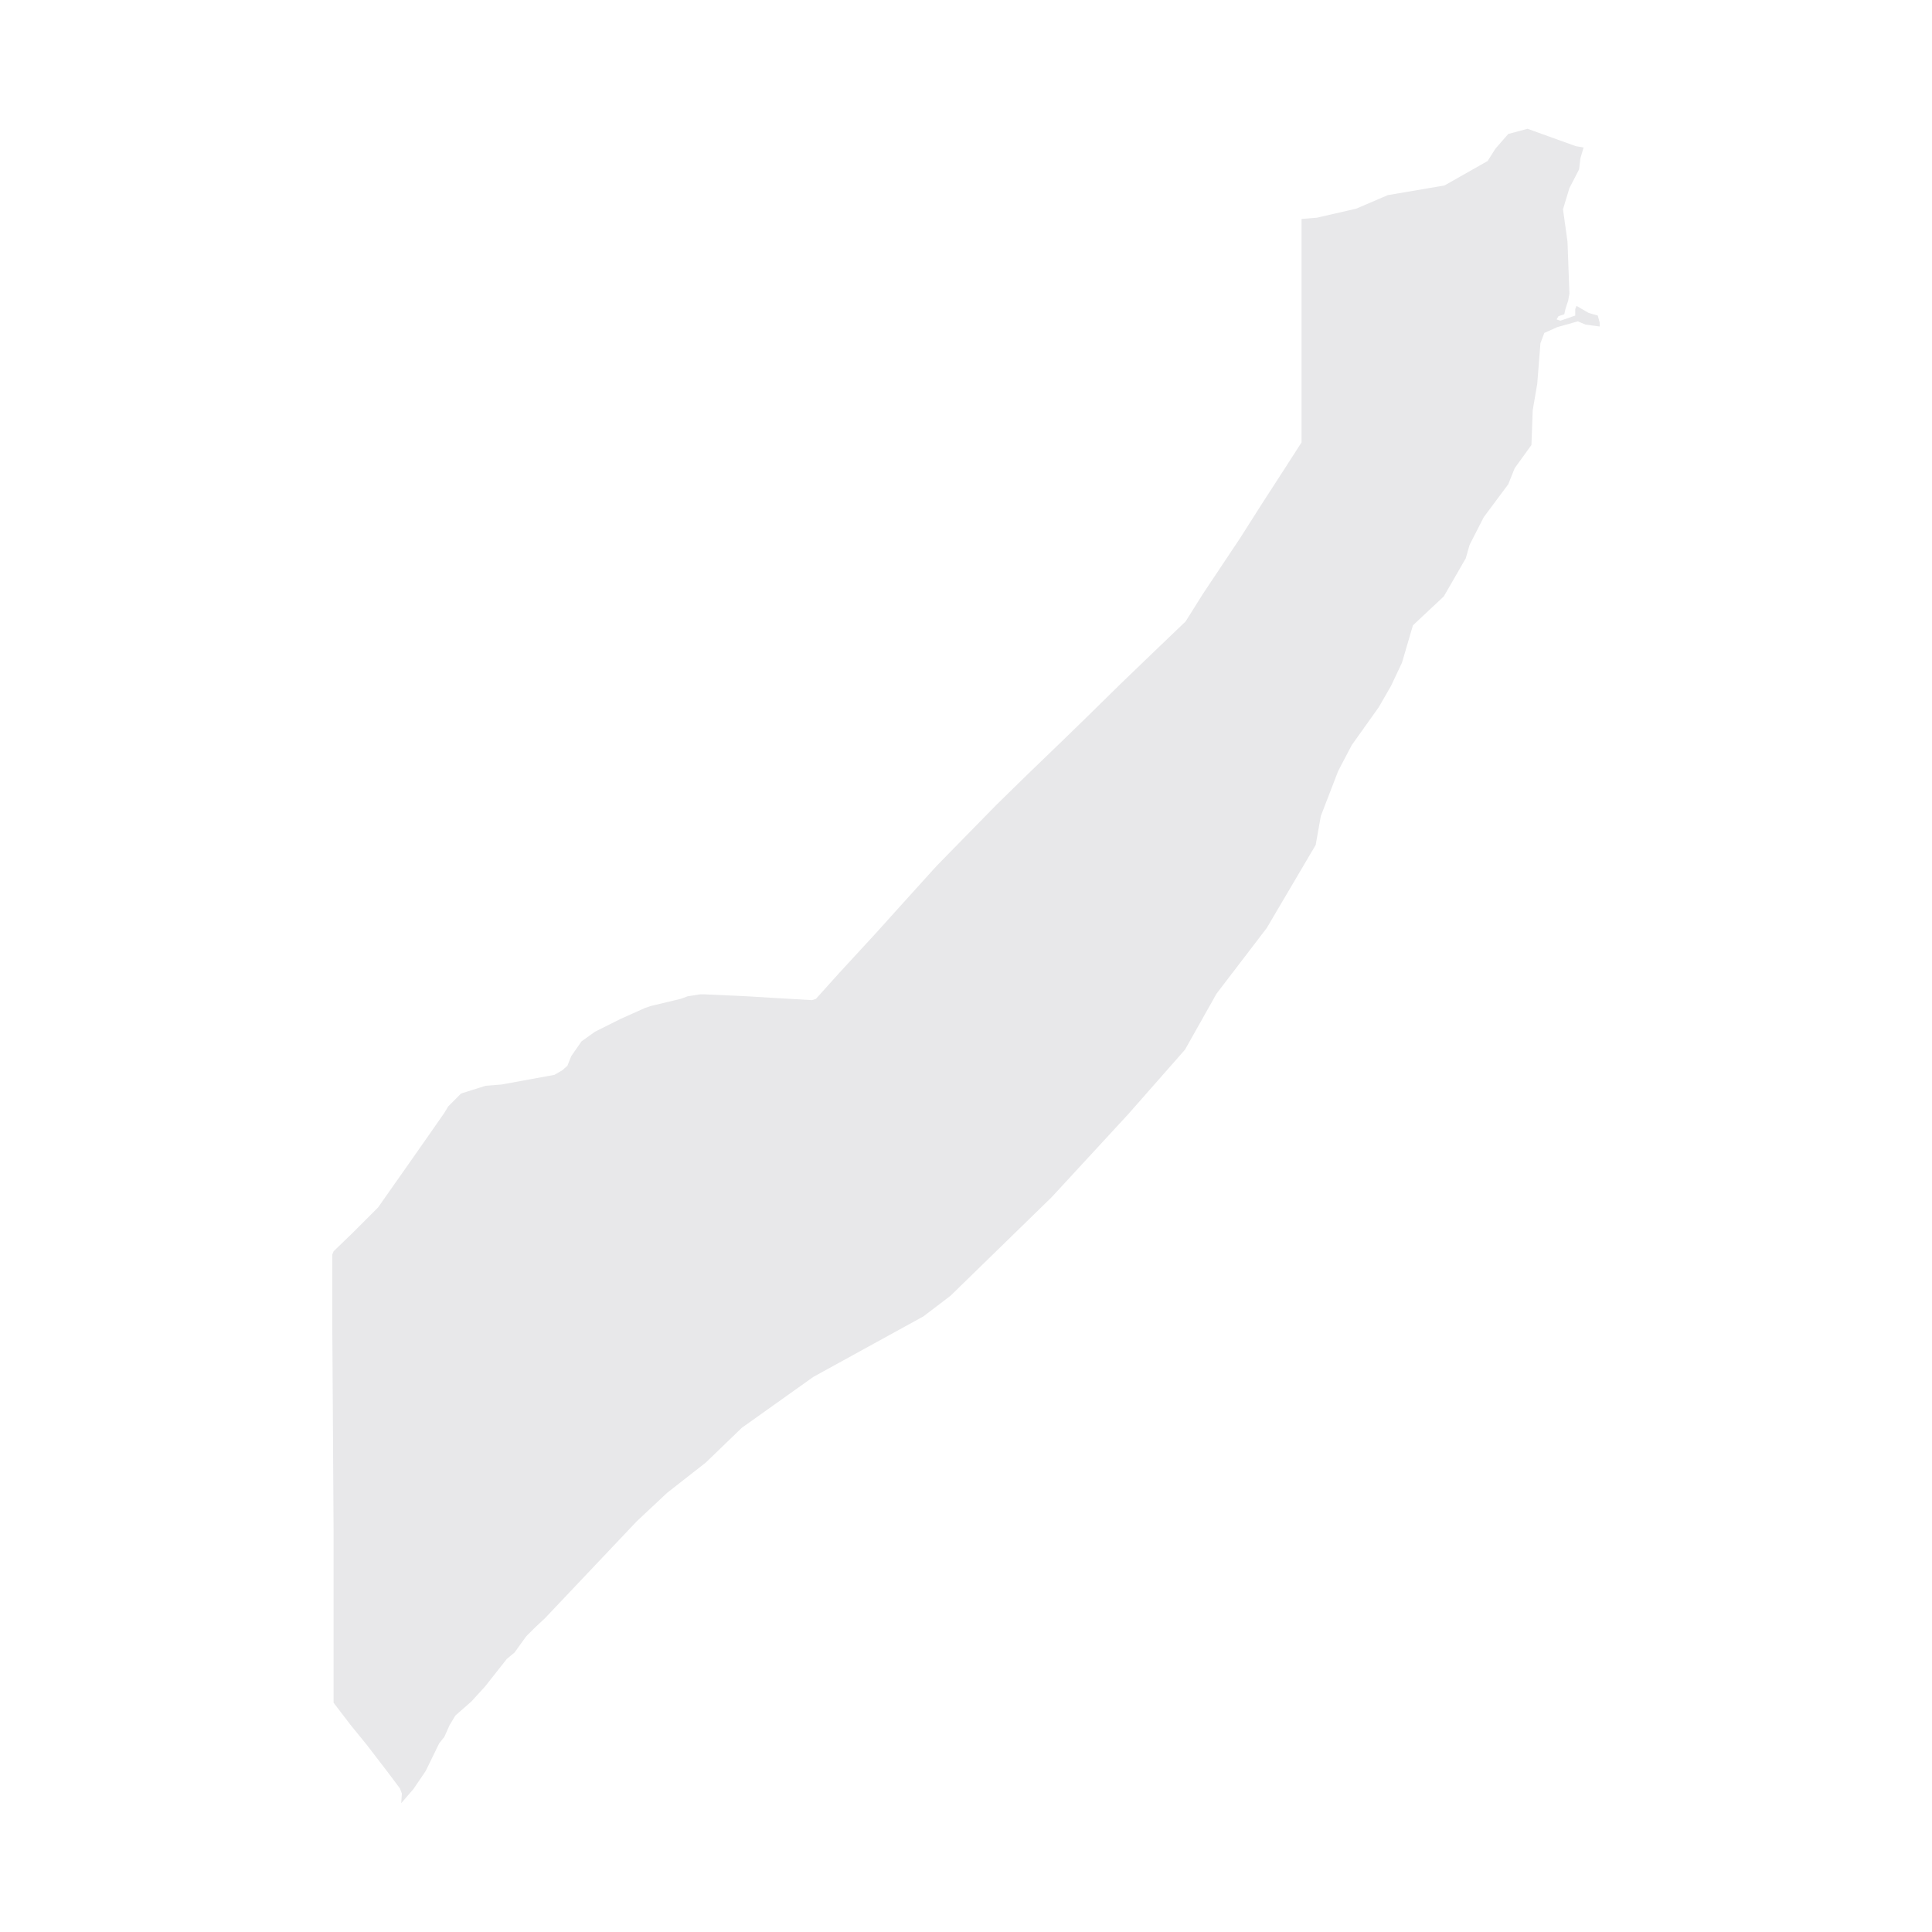
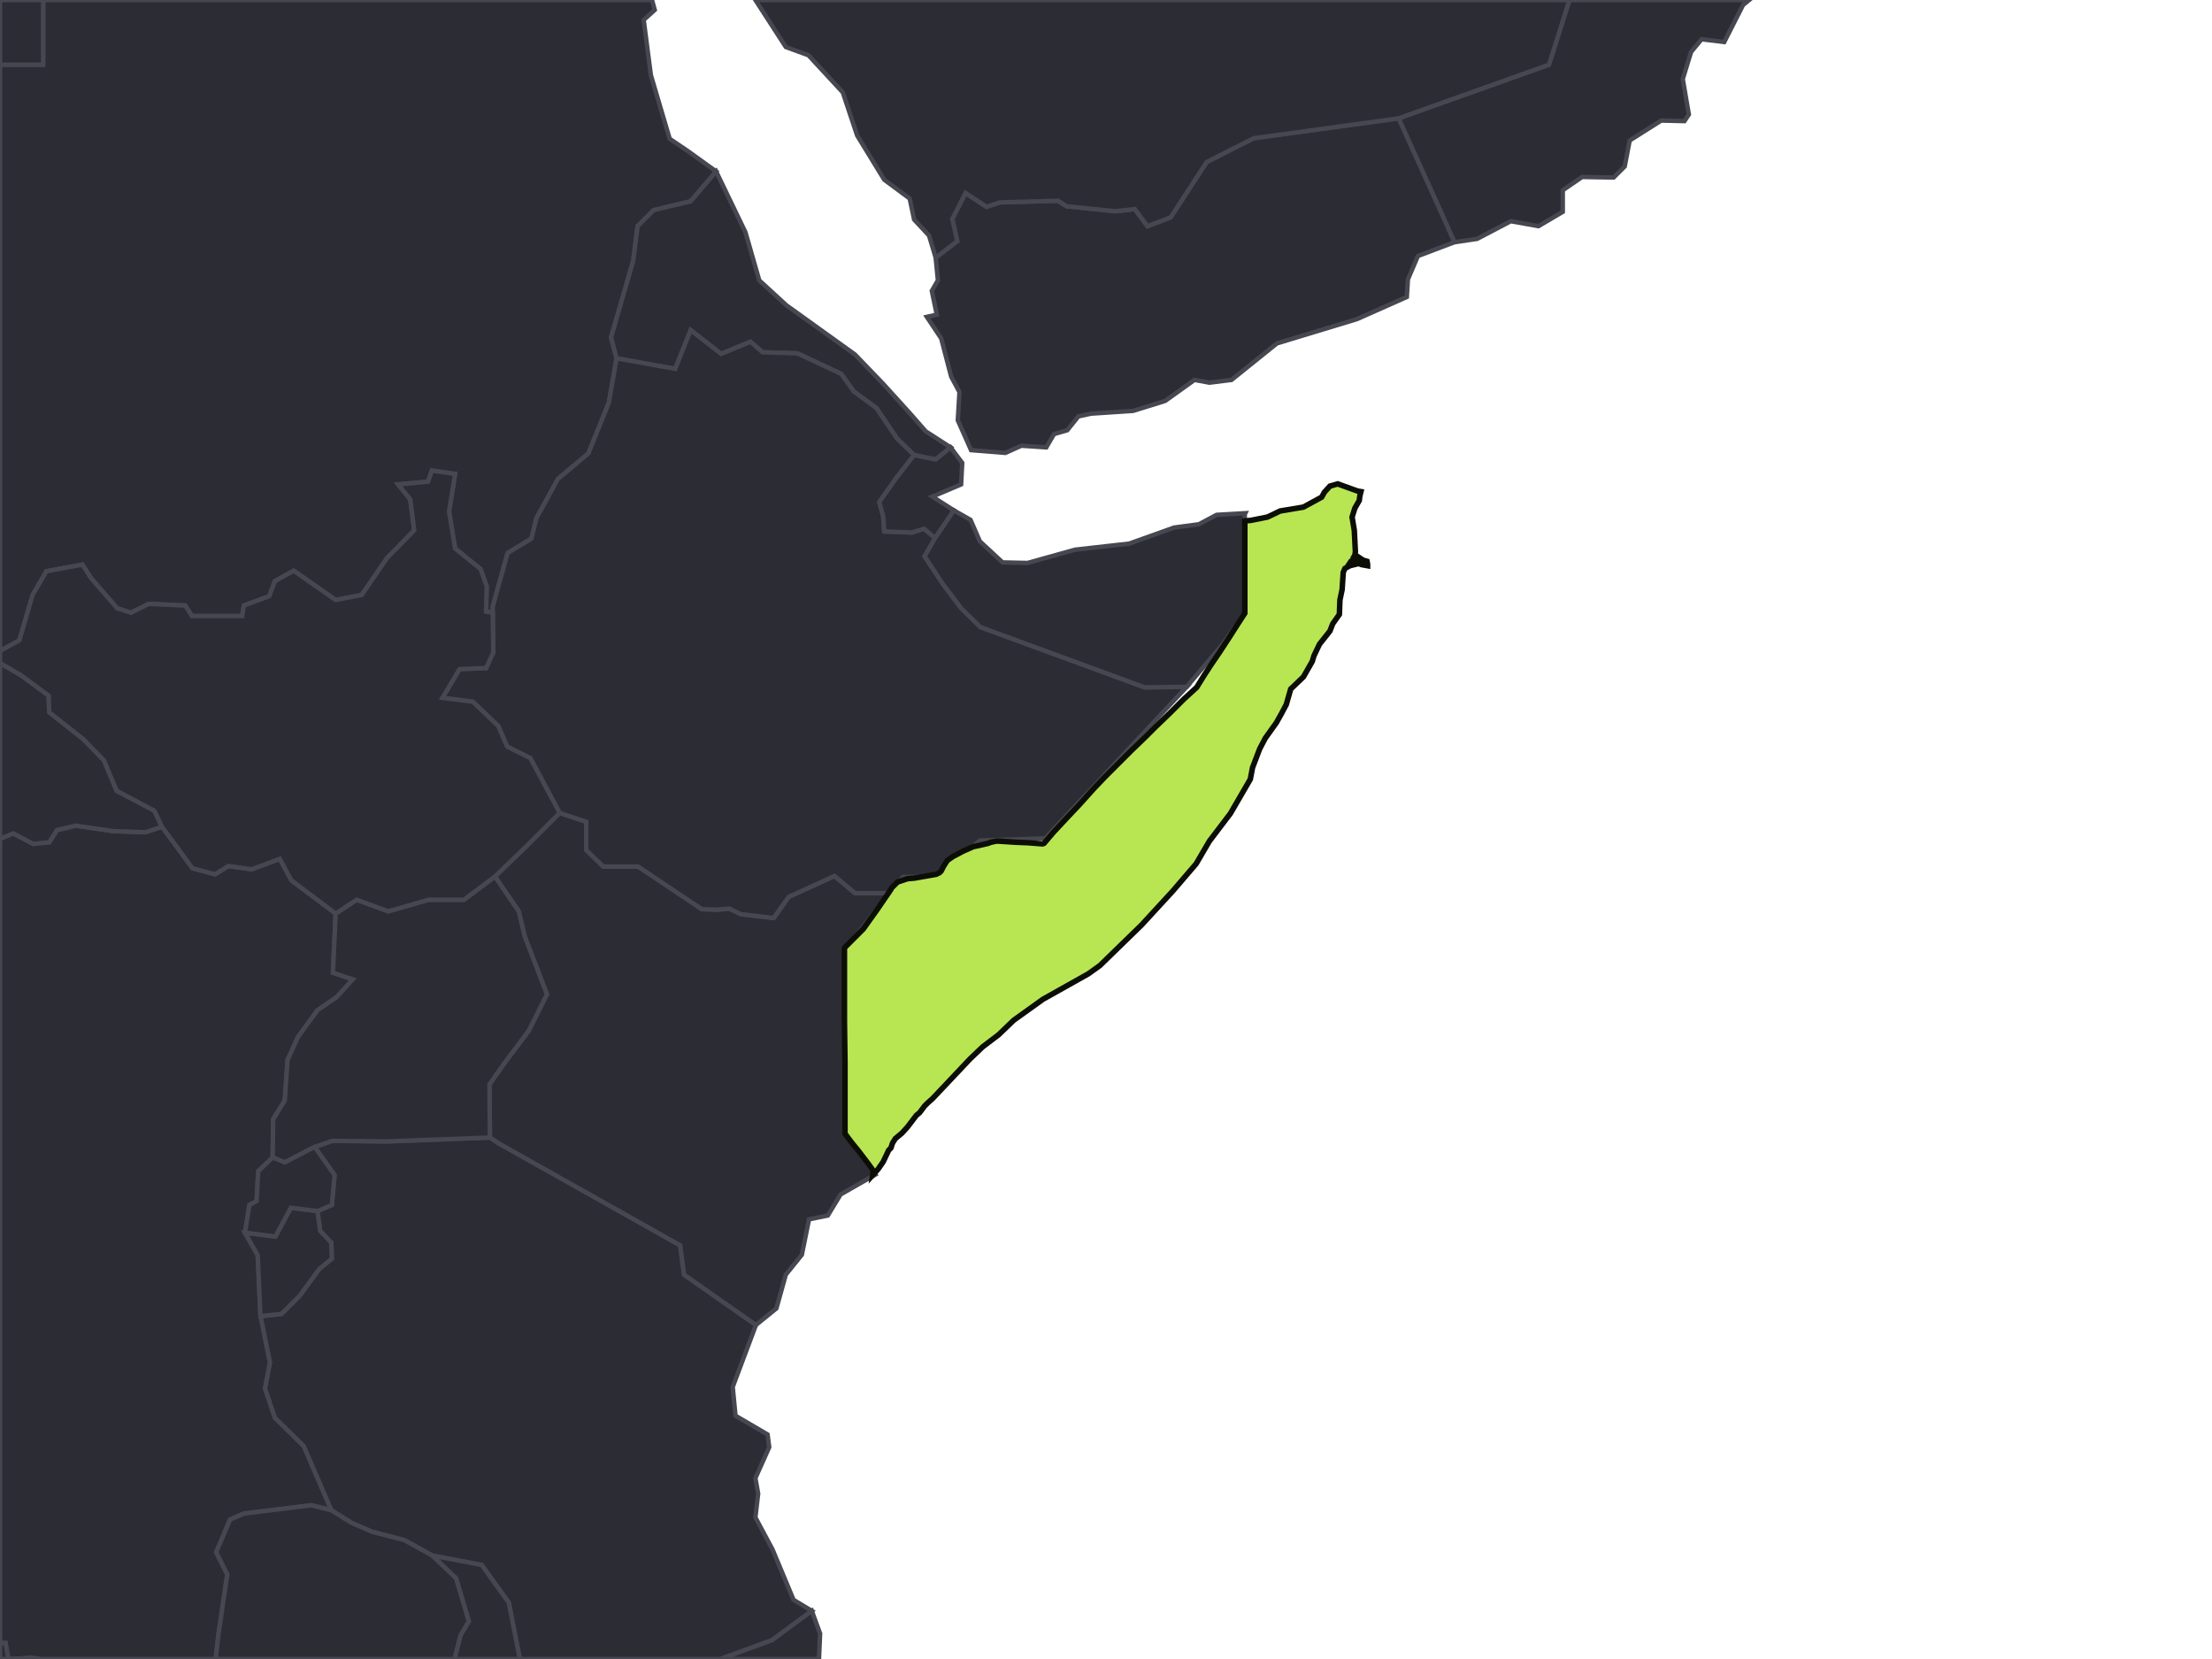
- <svg xmlns="http://www.w3.org/2000/svg" viewBox="0 0 300 300">
-   <path fill="#e8e8ea" d="M62.3,280L62.4,278.5L62.1,277.7L60.3,275.3L57,271L54.4,267.8L51.8,264.4L51.8,261.7L51.8,253.8L51.8,237.9L51.7,221.9L51.6,206L51.6,198.1L51.6,194.8L51.8,194.3L54.8,191.4L58.7,187.5L63.9,180.1L66.7,176.1L69,172.8L69.6,171.8L71.6,169.8L75.4,168.6L77.9,168.4L86.1,166.9L87.3,166.2L88.1,165.5L88.7,164L90.3,161.7L92.4,160.2L96.4,158.2L100.2,156.5L101.1,156.2L105.7,155.1L106.8,154.7L108.7,154.4L109.4,154.4L115.9,154.7L120.9,155L126.1,155.3L126.7,155.1L130.3,151.1L136.1,144.8L139.7,140.8L145.4,134.5L149.8,130L154.7,125L159.4,120.4L165,115L168.6,111.5L174.1,106.1L179.4,101L184.1,96.5L186.8,92.2L189.6,88L192.6,83.5L196.1,78L199.4,72.9L202.1,68.7L202.1,66.5L202.1,61.9L202.1,58.7L202.1,49.8L202.1,44.5L202.1,39.3L202.1,34L204.5,33.8L210.6,32.4L215.5,30.3L224.3,28.8L231,25L232.2,23.1L234.2,20.8L237.2,20L244.7,22.7L245.9,22.9L245.4,24.6L245.2,26.3L243.7,29.2L242.7,32.5L243.4,37.5L243.7,45.6L243.5,46.7L243.1,47.9L242.9,48.8L242,49.1L241.7,49.6L242.3,49.8L244.6,49L244.6,48L244.8,47.5L246.7,48.6L248.1,49L248.4,50.1L248.4,50.7L246.2,50.4L245,49.9L241.8,50.8L239.8,51.7L239.2,53.3L238.7,59.6L238,63.7L237.8,69.1L235.2,72.7L234.2,75.2L230.4,80.3L228.2,84.6L227.6,86.7L224.2,92.6L219.4,97.1L217.7,102.9L216,106.5L214.1,109.8L209.9,115.7L207.8,119.7L205.1,126.7L204.3,131.2L196.7,144.1L188.9,154.3L184,163L175.2,173L163.3,185.9L147.6,201.2L143.4,204.4L126.3,213.8L115.2,221.7L109.6,227.1L103.6,231.8L98.9,236.2L84.6,251.3L83.1,252.7L81.7,254.1L79.9,256.6L78.7,257.6L75.3,261.9L73.2,264.2L70.7,266.4L69.8,267.9L69,269.7L68.2,270.7L66.1,275L64.2,277.8Z" />
+ <svg xmlns="http://www.w3.org/2000/svg" viewBox="0 0 400 300">
+   <path d="M94,300L92,289.8L88.9,285.5L87.1,283L78.2,281.3L73.1,278.5L67.3,277L63.6,275.4L59.9,273.1L54.9,261.5L49.7,256.4L47.9,251.1L48.8,246.4L47.1,238L50.9,237.6L54.2,234.3L57.7,229.5L60,227.6L59.9,224.7L57.9,222.6L57.4,219L60,217.9L60.5,212.5L56.9,207.4L60.1,206.3L70.1,206.4L88.6,205.7L88.6,205.7L90.1,206.7L123,225.2L123.7,230.5L136.7,239.6L132.5,250.8L133,256L138.8,259.4L139.1,261.7L136.6,267.3L137.1,270.1L136.6,274.4L139.7,280.2L143.5,289.3L146.8,291.3L139.6,296.6L130.3,300L94,300Z" fill="#2c2c34" stroke="#474751" stroke-width="0.8" />
+   <path d="M7.2,300L5.8,299.8L2,300L1.5,300L1.5,300L1,297.1L0,297.1L0,151.7L0,151.7L2.4,150.7L6,152.6L8.9,152.3L10.3,150.1L13.7,149.3L20.5,150.3L26.3,150.5L29.3,149.5L34.8,157L38.9,158.1L41.3,156.6L45.5,157.2L50.6,155.3L52.7,159.2L60.7,165.2L60.2,175.9L63.8,177.1L60.9,180.3L57.4,182.7L53.9,187.5L52,191.7L51.5,199L49.4,202.4L49.3,209.3L46.7,211.8L46.4,217.2L45.1,217.9L44.3,222.9L46.6,227L47.1,238L47.1,238L48.8,246.4L47.9,251.1L49.7,256.4L54.9,261.5L59.9,273.1L56.3,272.2L44.1,273.7L41.6,274.8L39.1,280.7L41.1,284.7L39.5,295.6L39,300L7.2,300Z" fill="#2c2c34" stroke="#474751" stroke-width="0.8" />
+   <path d="M136.7,239.6L123.7,230.5L123,225.2L90.1,206.7L88.6,205.7L88.5,196.1L91.1,192.4L95.6,186.4L98.9,179.8L94.9,169.4L93.8,164.8L89.5,158.5L95.1,153.1L101.2,147L106,148.6L106,153.7L109.1,156.7L115.4,156.7L126.9,164.4L129.7,164.5L131.9,164.3L133.9,165.3L139.9,166L142.6,162.2L150.9,158.4L154.6,161.5L160.8,161.5L152.8,171.8L152.9,204.9L158.3,212.4L152,216L149.7,219.8L146.3,220.5L145,226.9L142.1,230.5L140.4,236.6Z" fill="#2c2c34" stroke="#474751" stroke-width="0.8" />
+   <path d="M0,11.7L7.8,11.7L7.8,0L117.9,0L117.9,0L118.4,1.8L116.4,3.6L117.7,13.6L121.1,25.1L124.5,27.4L129.5,31L124.9,36.4L118.2,38L115.3,40.9L114.5,47.2L110.5,61L111.5,64.8L110.1,72.8L106.4,82L100.9,86.6L97,93.7L96.1,97.4L91.8,100L89.1,109.7L89.2,118L89.1,110.8L87.9,110.6L88,106L86.9,102.9L82.3,99.2L81.2,92.5L82.3,85.7L78.1,85.1L77.4,87.1L72,87.6L74.2,90.3L74.9,95.9L70,100.9L65.4,107.6L60.7,108.5L53.1,103.2L49.7,105.1L48.7,107.8L44.1,109.5L43.8,111.4L34.7,111.4L33.5,109.5L26.9,109.2L23.7,110.8L21.2,110L16.5,104.6L14.9,102.1L8.4,103.3L5.9,107.6L3.5,115.8L0.4,117.5L0,117.7L0,11.7ZM0,119.9L3.8,122.1L3.8,122.1L0,119.9L0,119.9Z" fill="#2c2c34" stroke="#474751" stroke-width="0.8" />
+   <path d="M0,119.9L3.8,122.1L8.8,125.8L8.9,128.8L15,133.6L18.8,137.5L21.1,143L27.9,146.6L29.3,149.5L29.3,149.5L26.3,150.5L20.5,150.3L13.7,149.3L10.3,150.1L8.9,152.3L6,152.6L2.4,150.7L0,151.7L0,119.9Z" fill="#2c2c34" stroke="#474751" stroke-width="0.8" />
+   <path d="M0,297.1L1,297.1L1.5,300L0,300ZM2,300L5.8,299.8L7.2,300L2,300ZM39,300L39.5,295.6L41.1,284.7L39.1,280.7L41.6,274.8L44.1,273.7L56.3,272.2L59.9,273.1L59.9,273.1L63.6,275.4L67.3,277L73.1,278.5L78.2,281.3L82.5,285.4L84.8,293.2L83.3,295.7L82.2,300L39,300Z" fill="#2c2c34" stroke="#474751" stroke-width="0.8" />
+   <path d="M82.2,300L83.3,295.7L84.8,293.2L82.5,285.4L78.2,281.3L78.2,281.3L87.1,283L88.9,285.5L92,289.8L94,300L82.2,300Z" fill="#2c2c34" stroke="#474751" stroke-width="0.8" />
+   <path d="M130.3,300L139.6,296.6L146.8,291.3L148.3,295.4L148.1,300L130.3,300Z" fill="#2c2c34" stroke="#474751" stroke-width="0.8" />
+   <path d="M57.4,219L57.9,222.6L59.9,224.7L60,227.6L57.7,229.5L54.2,234.3L50.9,237.6L47.1,238L46.6,227L44.3,222.9L49.8,223.6L52.6,218.4Z" fill="#2c2c34" stroke="#474751" stroke-width="0.8" />
+   <path d="M316.3,0L315.2,0.9L311.8,7.6L307.7,7.1L305.8,9.4L304.3,14.3L305.4,20.7L304.6,21.9L300.4,21.8L294.7,25.4L293.8,30.1L291.8,32.1L286.1,32L282.6,34.4L282.6,38.3L278.2,40.9L273.2,40L267.1,43.2L263,43.8L260,37.1L252.9,21.4L280.1,11.7L283.8,0L316.3,0Z" fill="#2c2c34" stroke="#474751" stroke-width="0.8" />
+   <path d="M111.5,64.8L110.5,61L114.5,47.2L115.3,40.9L118.2,38L124.9,36.4L129.5,31L134.8,42L137.3,50.7L142.2,55.2L154.6,64.1L159.7,69.4L164.6,74.8L167.4,78L171.9,80.9L169.2,83.1L165.3,82.3L162.2,79.3L158.5,73.8L154.4,70.8L152.1,67.6L144.2,63.9L137.9,63.7L135.7,61.8L130.4,64L124.9,59.7L122.1,66.7Z" fill="#2c2c34" stroke="#474751" stroke-width="0.8" />
+   <path d="M252.9,21.4L260,37.1L263,43.8L256.4,46.3L254.6,50.5L254.4,53.7L245.4,57.7L230.9,62.1L222.7,68.7L218.7,69.2L216,68.7L210.7,72.5L204.9,74.3L197.3,74.8L195,75.3L193,77.8L190.6,78.5L189.2,80.9L184.7,80.6L181.8,81.9L175.6,81.4L173.2,76L173.5,70.9L172,68.1L170.2,61.2L167.6,57.3L169.4,56.9L168.5,52.6L169.6,50.7L169.2,46.6L173.1,43.6L172.2,39.6L174.6,34.9L178.4,37.4L180.8,36.6L191.3,36.3L192.9,37.3L201.7,38.2L205.2,37.8L207.5,40.9L211.7,39.3L218.2,29.3L226.7,25Z" fill="#2c2c34" stroke="#474751" stroke-width="0.8" />
+   <path d="M283.8,0L280.1,11.7L252.9,21.4L226.7,25L218.2,29.3L211.7,39.3L207.5,40.9L205.2,37.8L201.7,38.2L192.9,37.3L191.3,36.3L180.8,36.6L178.4,37.4L174.6,34.9L172.2,39.6L173.1,43.6L169.2,46.6L168,42.6L165.3,39.7L164.5,35.9L159.9,32.5L155,24.5L152.4,16.7L146.2,10L142.1,8.5L136.6,0L283.8,0Z" fill="#2c2c34" stroke="#474751" stroke-width="0.8" />
+   <path d="M7.8,0L7.8,11.7L0,11.7L0,0Z" fill="#2c2c34" stroke="#474751" stroke-width="0.8" />
+   <path d="M214.6,124.2L189,151.6L177.2,152L169.1,158.5L163.3,158.6L160.8,161.5L154.6,161.5L150.9,158.4L142.6,162.2L139.9,166L133.9,165.3L131.9,164.3L129.7,164.5L126.9,164.4L115.4,156.7L109.1,156.7L106,153.7L106,148.6L101.2,147L95.9,137.1L91.7,135L90.1,131.3L85.5,126.9L80,126.2L83.1,121L87.9,120.8L89.2,118L89.1,109.7L91.8,100L96.1,97.4L97,93.7L100.9,86.6L106.4,82L110.1,72.8L111.5,64.8L122.1,66.7L124.9,59.7L130.4,64L135.7,61.8L137.9,63.7L144.2,63.9L152.1,67.6L154.4,70.8L158.5,73.8L162.2,79.3L165.3,82.3L162.1,86.4L159,90.8L159.7,93.3L159.9,96.1L164.9,96.3L167.1,95.6L169.1,97.3L167.2,100.6L170.5,105.6L173.9,110.1L177.3,113.4L207,124.3Z" fill="#2c2c34" stroke="#474751" stroke-width="0.8" />
+   <path d="M165.3,82.3L169.2,83.1L171.9,80.9L174,83.7L173.8,87.6L168.6,89.8L172.5,92.3L169.1,97.3L167.1,95.6L164.9,96.3L159.9,96.1L159.7,93.3L159,90.8L162.1,86.4Z" fill="#2c2c34" stroke="#474751" stroke-width="0.8" />
+   <path d="M225.2,92.8L225.1,93L225.1,96.8L225.1,106.1L225.1,110.9L221,116.6L214.6,124.2L207,124.3L177.3,113.4L173.9,110.1L170.5,105.6L167.2,100.6L169.1,97.3L172.5,92.3L175.5,94L177.2,97.9L181.3,101.7L185.8,101.8L194.4,99.4L204.2,98.3L212.3,95.4L216.8,94.8L220,93.1Z" fill="#2c2c34" stroke="#474751" stroke-width="0.8" />
+   <path d="M88.6,205.7L70.1,206.4L60.1,206.3L56.9,207.4L51.5,210.2L49.3,209.3L49.4,202.4L51.5,199L52,191.7L53.9,187.5L57.4,182.7L60.9,180.3L63.8,177.1L60.2,175.9L60.7,165.2L64.5,162.7L70.2,164.8L77.5,162.7L83.9,162.7L89.5,158.5L93.8,164.8L94.9,169.4L98.9,179.8L95.6,186.4L91.1,192.4L88.5,196.1Z" fill="#2c2c34" stroke="#474751" stroke-width="0.8" />
+   <path d="M56.9,207.4L60.5,212.5L60,217.9L57.4,219L52.6,218.4L49.8,223.6L44.3,222.9L45.1,217.9L46.4,217.2L46.7,211.8L49.3,209.3L51.5,210.2Z" fill="#2c2c34" stroke="#474751" stroke-width="0.8" />
+   <path d="M0,117.7L0.4,117.5L3.5,115.8L5.9,107.6L8.4,103.3L14.9,102.1L16.5,104.6L21.2,110L23.7,110.8L26.9,109.2L33.5,109.5L34.7,111.4L43.8,111.4L44.1,109.5L48.7,107.8L49.7,105.1L53.1,103.2L60.7,108.5L65.4,107.6L70,100.9L74.9,95.9L74.2,90.3L72,87.6L77.4,87.1L78.1,85.1L82.3,85.7L81.2,92.5L82.3,99.2L86.9,102.9L88,106L87.9,110.6L89.1,110.8L89.2,118L87.9,120.8L83.1,121L80,126.2L85.5,126.9L90.1,131.3L91.7,135L95.9,137.1L101.2,147L95.1,153.1L89.5,158.5L83.9,162.7L77.5,162.7L70.2,164.8L64.5,162.7L60.7,165.2L60.7,165.2L52.7,159.2L50.6,155.3L45.5,157.2L41.3,156.6L38.9,158.1L34.8,157L29.3,149.5L27.9,146.6L21.1,143L18.8,137.5L15,133.6L8.9,128.8L8.8,125.8L3.8,122.1L0,119.9L0,117.7Z" fill="#2c2c34" stroke="#474751" stroke-width="0.8" />
+   <path d="M157.8,212.5L157.9,211.8L157.7,211.4L156.9,210.3L155.3,208.2L154,206.6L152.8,205L152.8,203.7L152.8,199.9L152.8,192.2L152.7,184.6L152.7,176.9L152.7,173.1L152.7,171.5L152.8,171.3L154.2,169.9L156.1,168L158.6,164.5L159.9,162.6L161,161L161.3,160.5L162.3,159.5L164.1,158.9L165.3,158.8L169.3,158.1L169.9,157.8L170.2,157.5L170.6,156.7L171.3,155.6L172.3,154.9L174.2,153.9L176,153.1L176.5,153L178.7,152.5L179.2,152.3L180.2,152.1L180.5,152.1L183.6,152.3L186,152.4L188.5,152.6L188.8,152.5L190.5,150.5L193.3,147.5L195.1,145.6L197.8,142.6L199.9,140.4L202.3,138L204.5,135.8L207.2,133.2L208.9,131.5L211.6,128.9L214.1,126.4L216.4,124.3L217.7,122.2L219,120.2L220.5,118L222.2,115.4L223.8,112.9L225.1,110.9L225.1,109.9L225.1,107.6L225.1,106.1L225.1,101.8L225.1,99.3L225.1,96.8L225.1,94.2L226.2,94.1L229.2,93.5L231.5,92.4L235.7,91.7L239,89.9L239.5,89L240.5,87.9L241.9,87.5L245.5,88.8L246.1,88.9L245.9,89.7L245.8,90.5L245,91.9L244.5,93.5L244.9,95.9L245.1,99.8L245,100.4L244.7,100.9L244.6,101.4L244.3,101.5L244.1,101.8L244.4,101.8L245.5,101.4L245.5,101L245.6,100.7L246.5,101.3L247.2,101.5L247.3,102L247.3,102.3L246.2,102.1L245.7,101.9L244.1,102.3L243.2,102.8L242.9,103.5L242.7,106.6L242.3,108.5L242.2,111.1L241,112.8L240.5,114.1L238.6,116.5L237.6,118.6L237.3,119.6L235.7,122.4L233.4,124.6L232.6,127.4L231.7,129.1L230.8,130.7L228.8,133.5L227.8,135.4L226.5,138.8L226.1,140.9L222.5,147.1L218.7,152.1L216.3,156.2L212.1,161.1L206.4,167.3L198.9,174.6L196.8,176.1L188.6,180.7L183.3,184.5L180.6,187.1L177.7,189.3L175.4,191.5L168.6,198.7L167.8,199.4L167.2,200L166.3,201.2L165.7,201.7L164.1,203.8L163.1,204.9L161.9,205.9L161.4,206.7L161.1,207.6L160.7,208L159.7,210.1L158.8,211.4Z" fill="#b8e653" stroke="#0c0e06" stroke-width="1" />
</svg>
